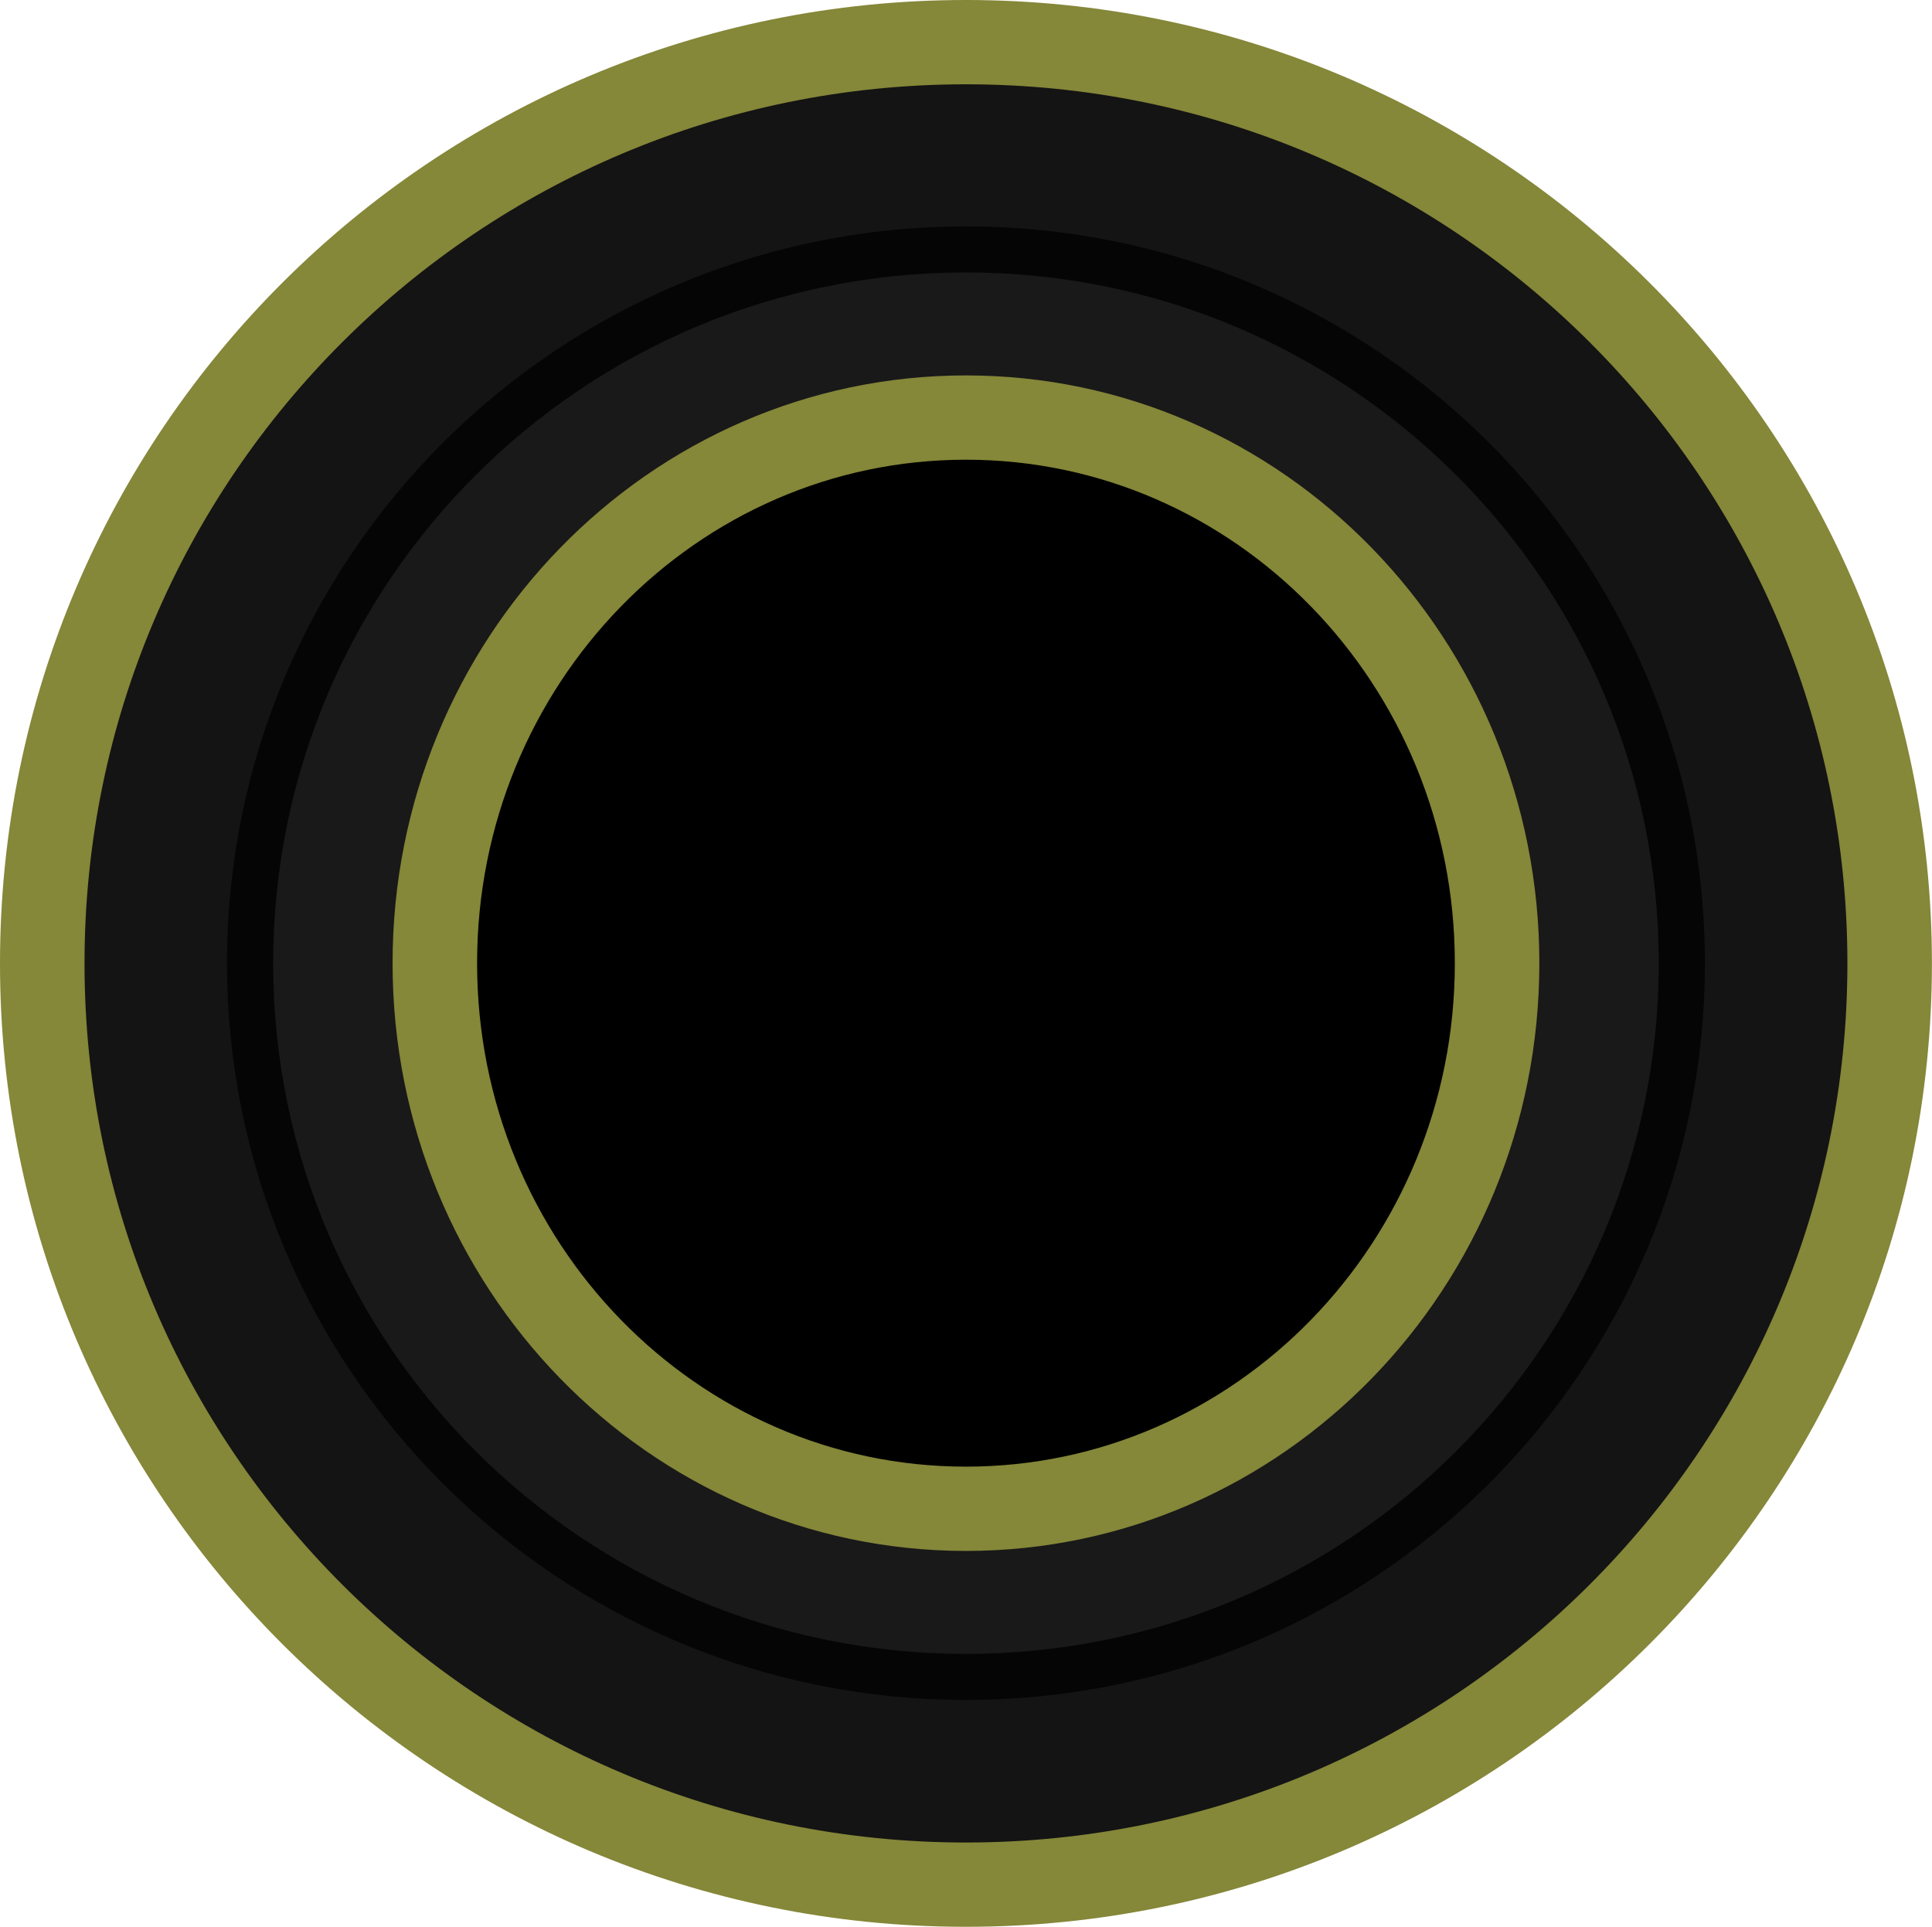
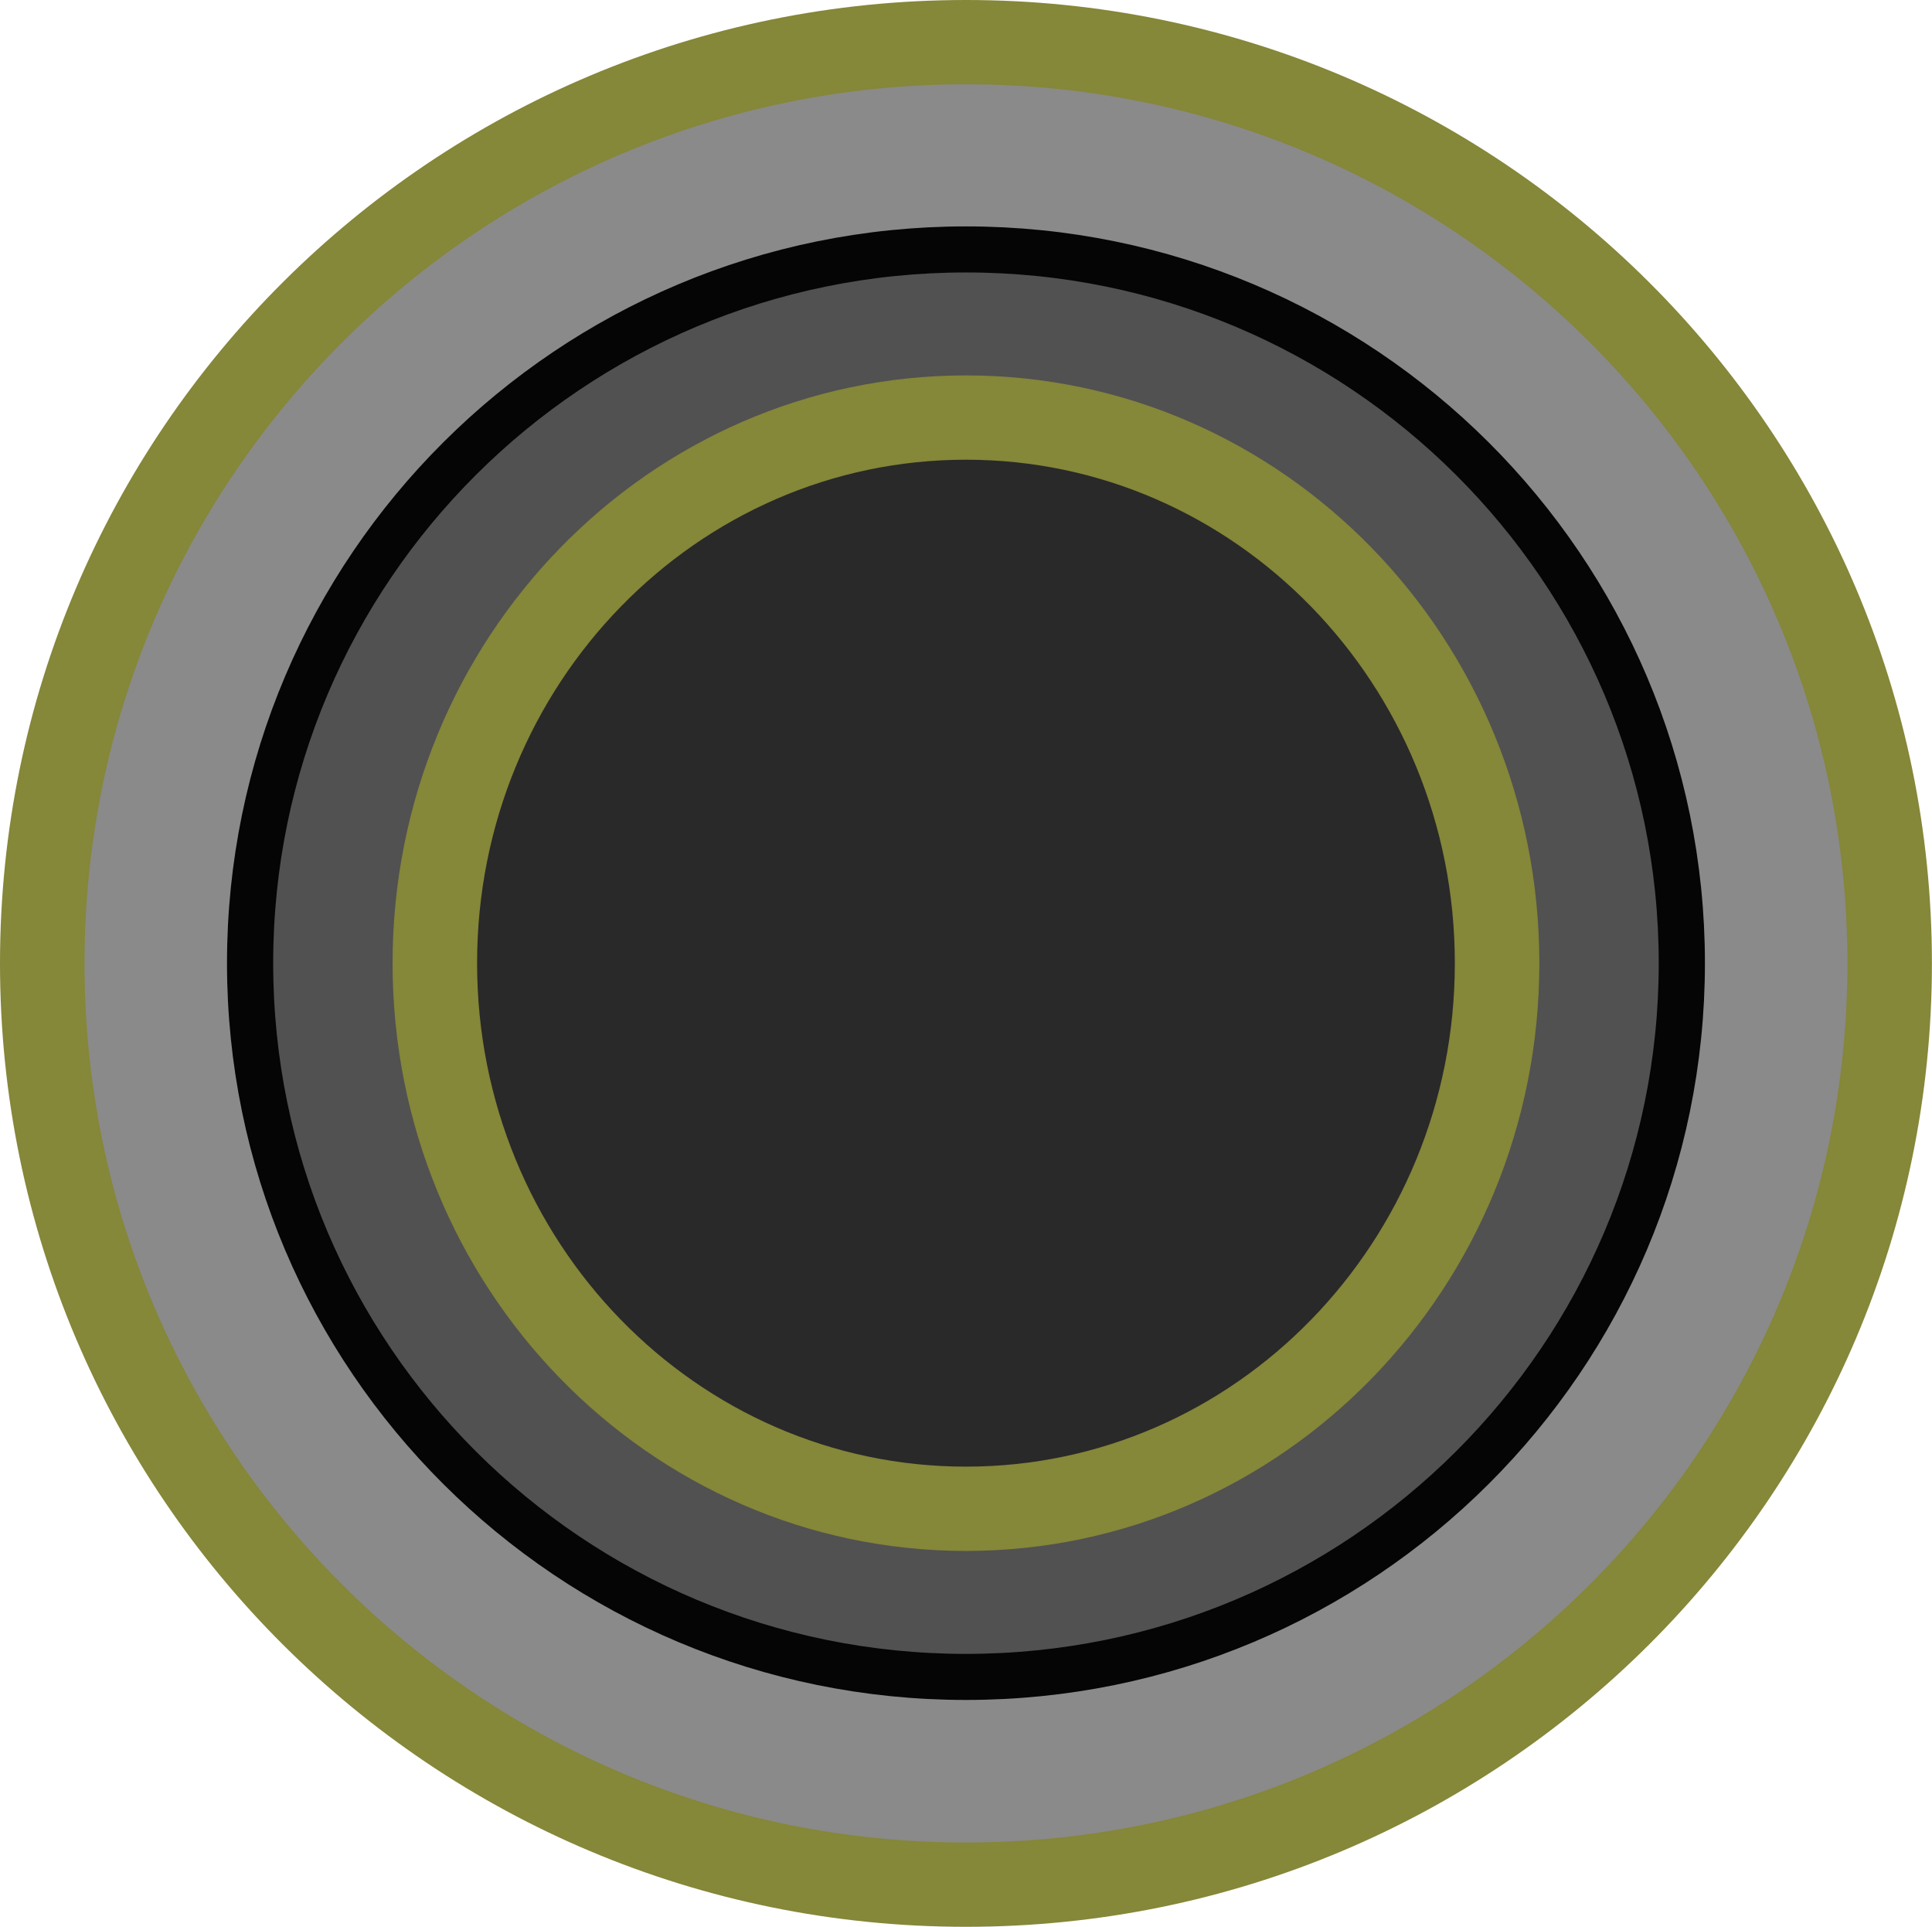
<svg xmlns="http://www.w3.org/2000/svg" xmlns:ns1="http://www.openswatchbook.org/uri/2009/osb" width="8mm" height="7.977mm" viewBox="0 0 8 7.977" version="1.1" id="svg826">
  <defs id="defs820">
    <linearGradient id="linearGradient821" ns1:paint="solid">
      <stop style="stop-color:#000000;stop-opacity:1;" offset="0" id="stop819" />
    </linearGradient>
  </defs>
  <g id="layer1" transform="translate(0.0766449,-289.1132)">
    <g id="g1408" transform="matrix(0.9562124,0,0,0.9534796,-1.814083,15.63904)">
-       <circle cy="291" cx="6" id="path5084" style="opacity:1;fill:#141414;fill-opacity:1;stroke:#858739;stroke-width:0.366;stroke-linecap:square;stroke-linejoin:round;stroke-miterlimit:4;stroke-dasharray:none;stroke-dashoffset:0;stroke-opacity:1;paint-order:markers fill stroke" r="4" />
-       <ellipse cy="290.999" cx="6" id="path5086" style="opacity:1;fill:#191919;fill-opacity:1;stroke:#050505;stroke-width:0.2;stroke-linecap:square;stroke-linejoin:round;stroke-miterlimit:4;stroke-dasharray:none;stroke-dashoffset:0;stroke-opacity:1;paint-order:markers fill stroke" rx="3.1" ry="3.099" />
-       <ellipse cy="290.999" cx="6" id="path5092" style="opacity:1;fill:#000000;fill-opacity:1;stroke:#858739;stroke-width:0.366;stroke-linecap:square;stroke-linejoin:round;stroke-miterlimit:4;stroke-dasharray:none;stroke-dashoffset:0;stroke-opacity:1;paint-order:markers fill stroke" rx="2.3" ry="2.369" />
+       <circle cy="291" cx="6" id="path5084" style="opacity:1;fill:#141414;fill-opacity:0.498;stroke:#858739;stroke-width:0.366;stroke-linecap:square;stroke-linejoin:round;stroke-miterlimit:4;stroke-dasharray:none;stroke-dashoffset:0;stroke-opacity:1;paint-order:markers fill stroke" r="4" />
+       <ellipse cy="290.999" cx="6" id="path5086" style="opacity:1;fill:#191919;fill-opacity:0.498;stroke:#050505;stroke-width:0.2;stroke-linecap:square;stroke-linejoin:round;stroke-miterlimit:4;stroke-dasharray:none;stroke-dashoffset:0;stroke-opacity:1;paint-order:markers fill stroke" rx="3.1" ry="3.099" />
+       <ellipse cy="290.999" cx="6" id="path5092" style="opacity:1;fill:#000000;fill-opacity:0.498;stroke:#858739;stroke-width:0.366;stroke-linecap:square;stroke-linejoin:round;stroke-miterlimit:4;stroke-dasharray:none;stroke-dashoffset:0;stroke-opacity:1;paint-order:markers fill stroke" rx="2.3" ry="2.369" />
    </g>
  </g>
</svg>
